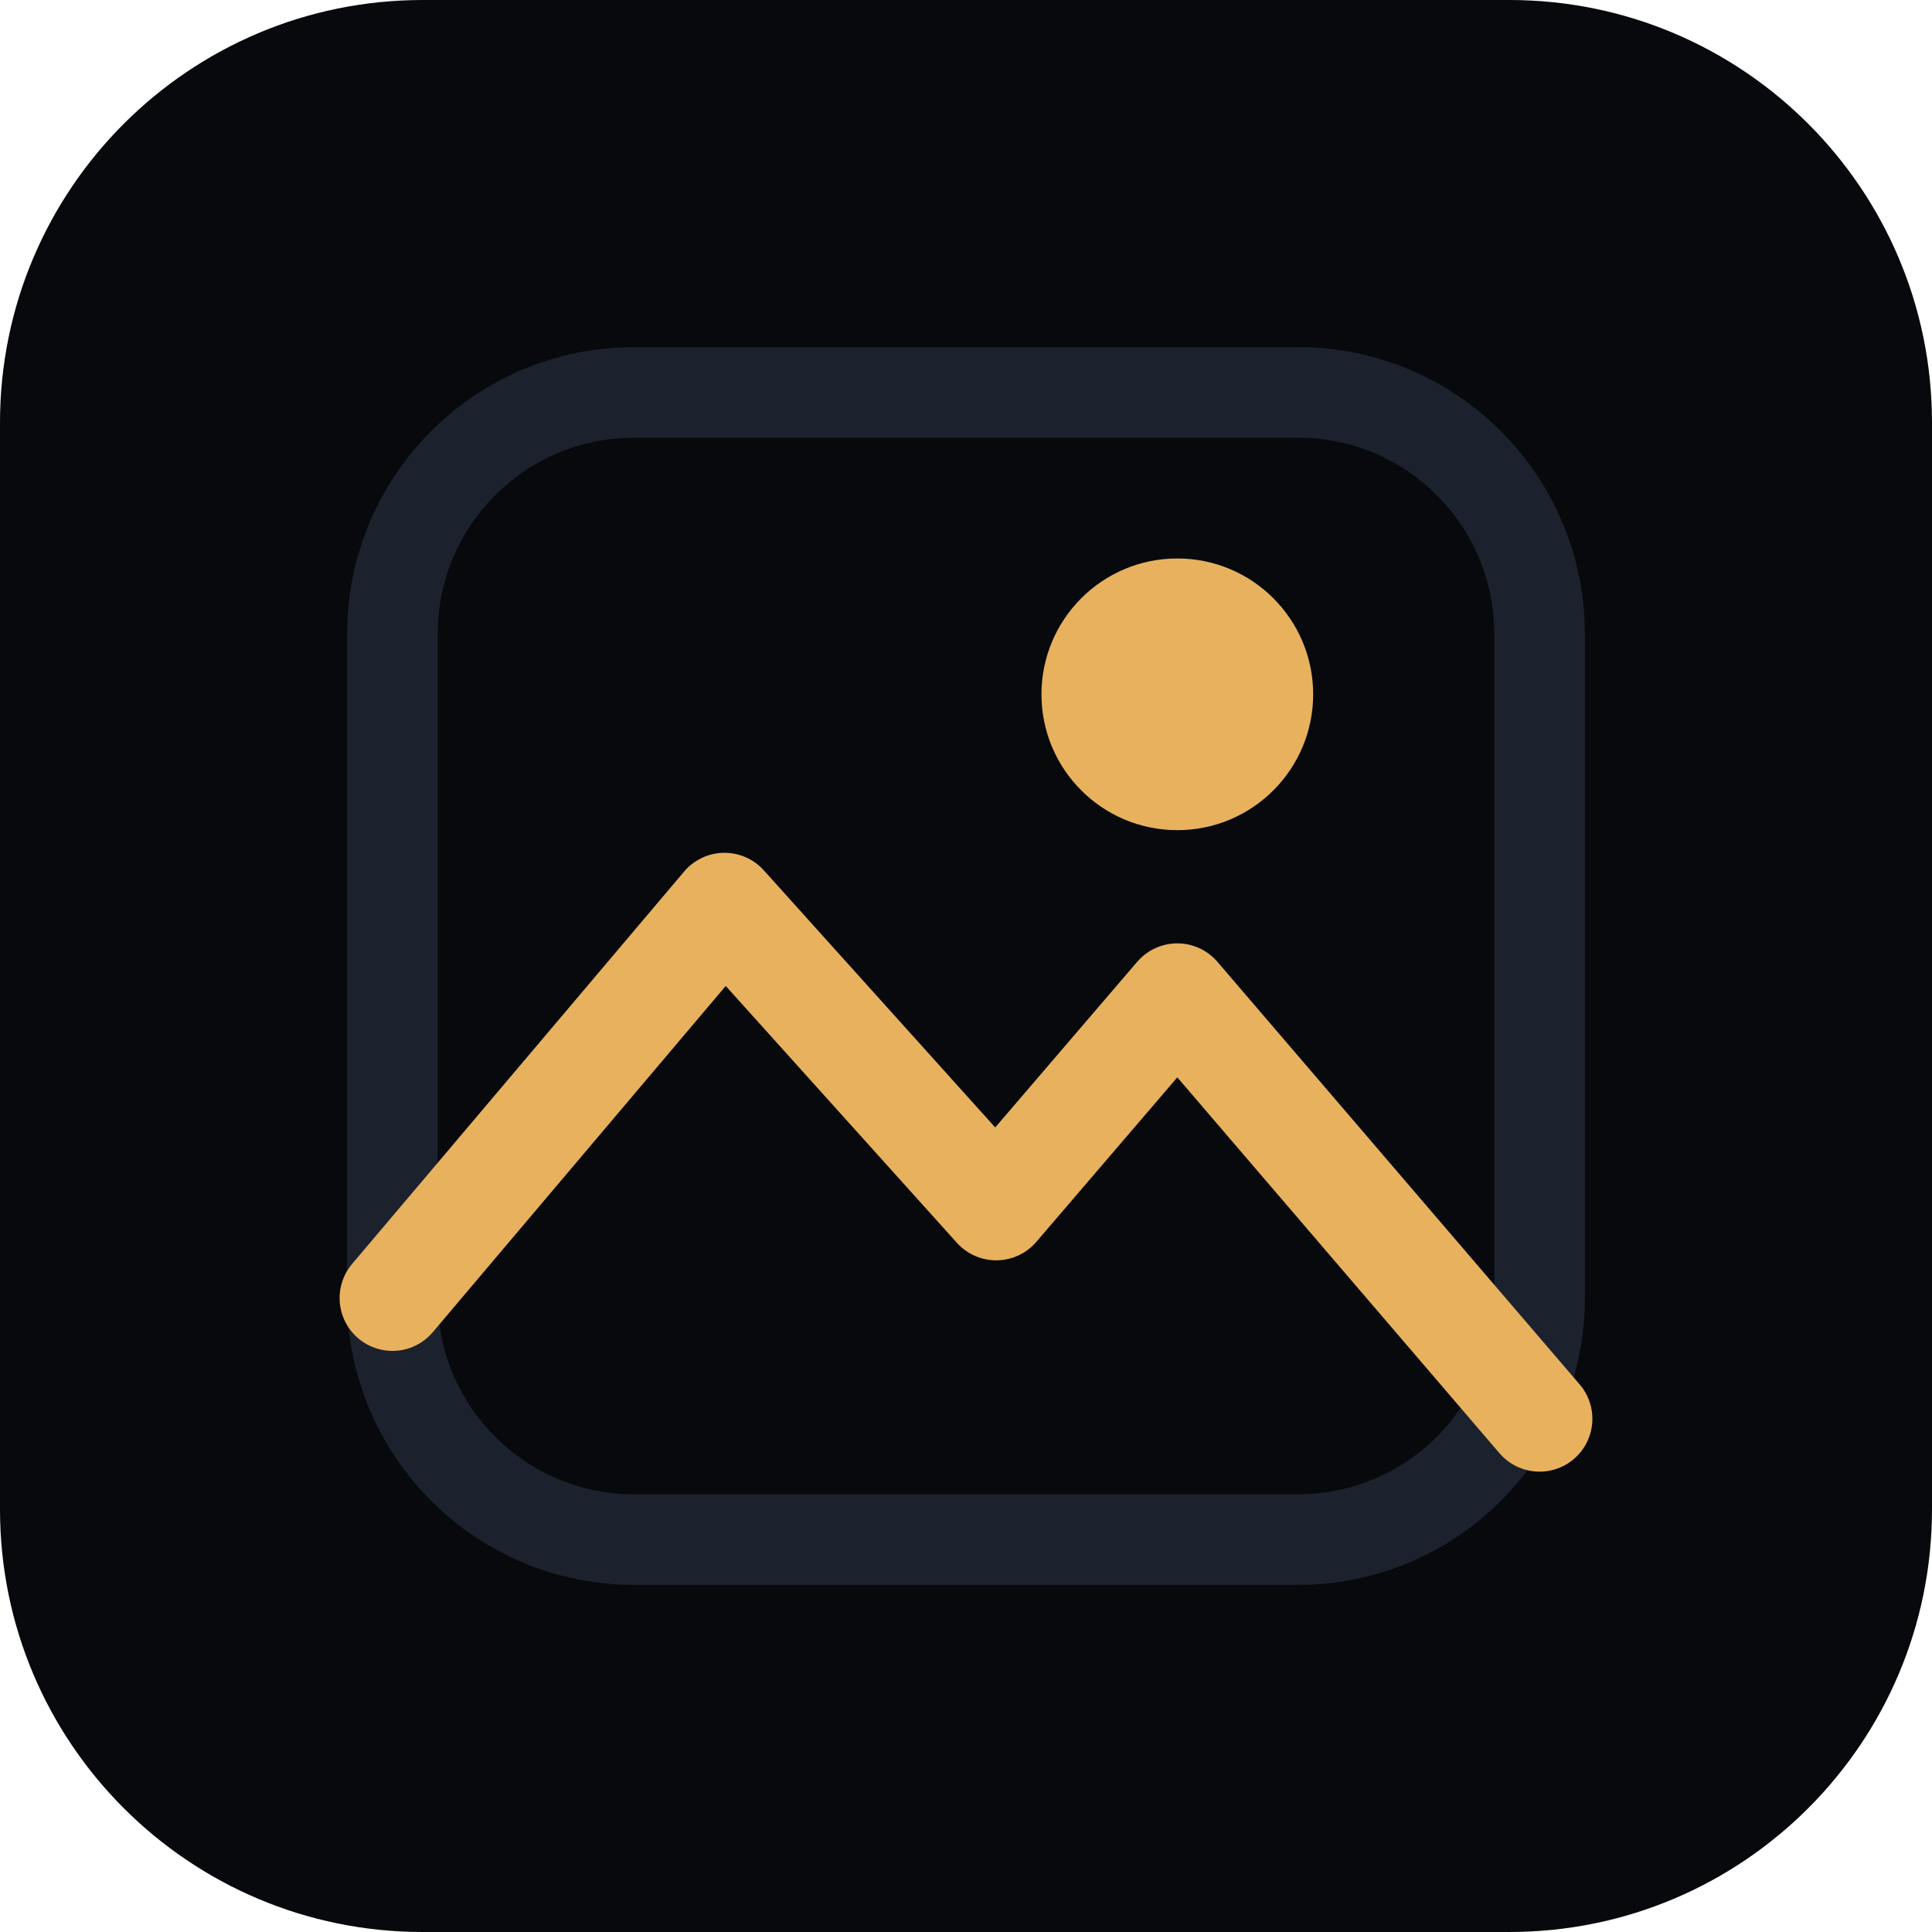
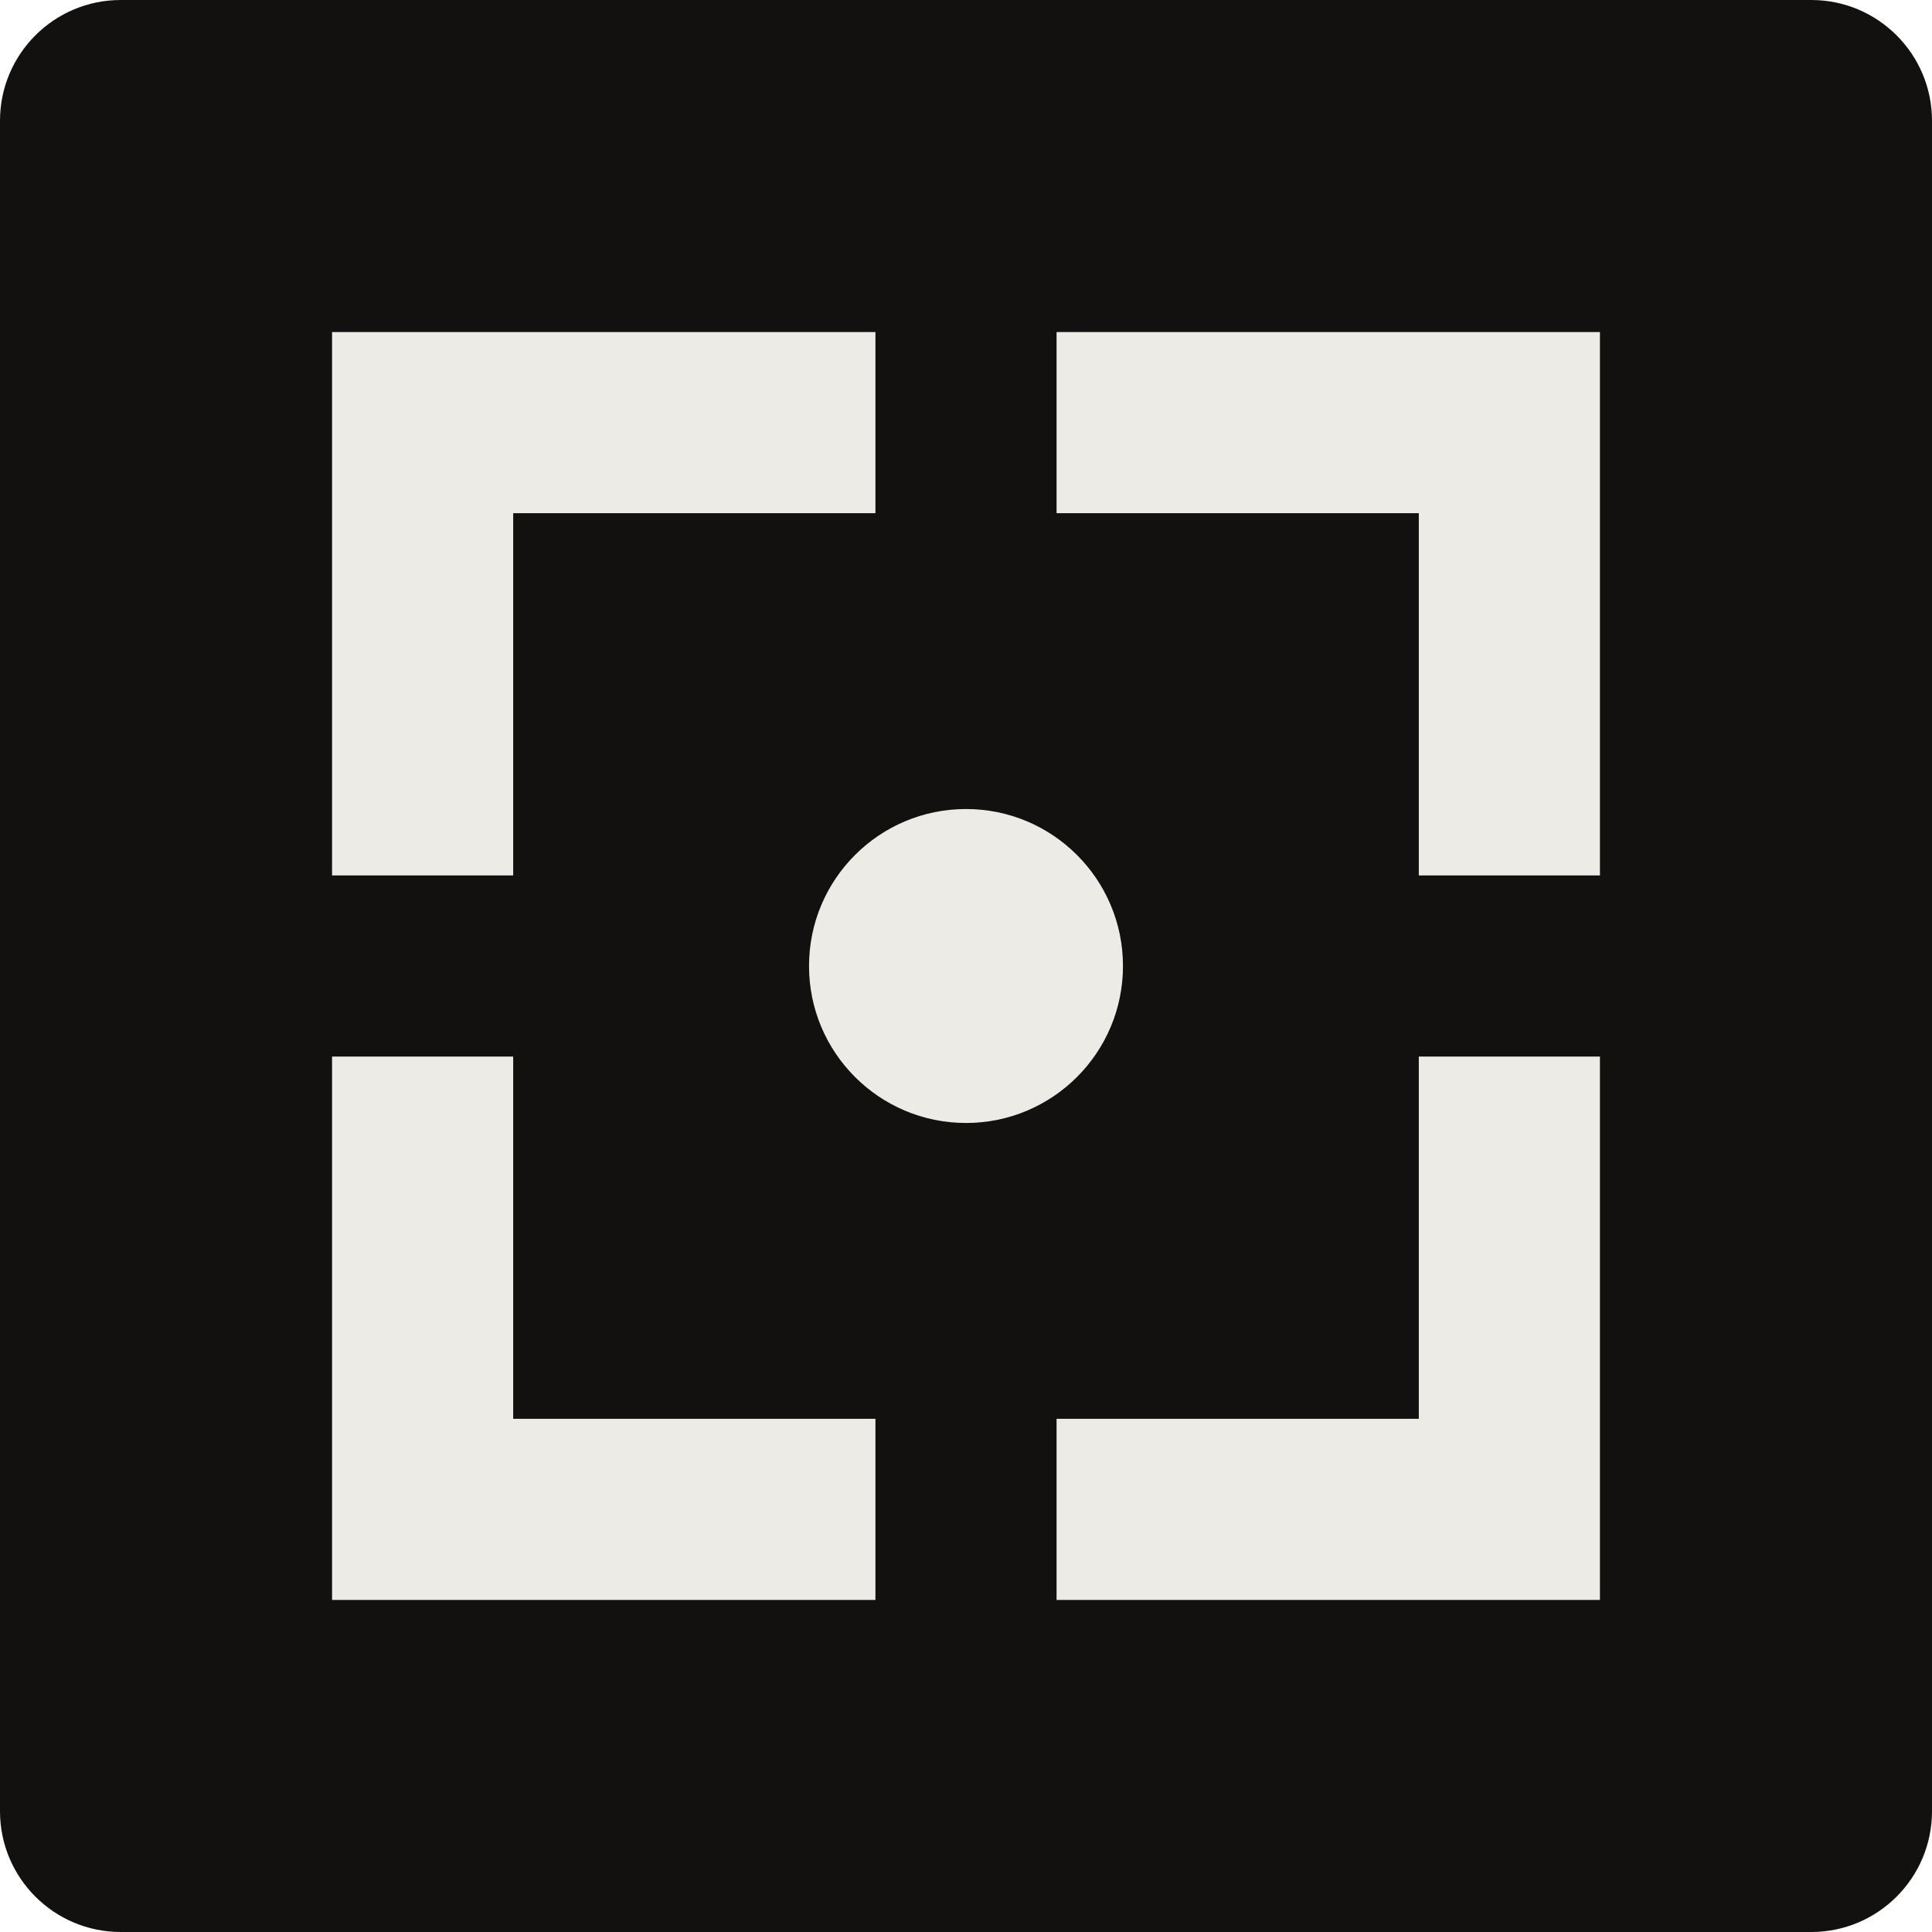
<svg xmlns="http://www.w3.org/2000/svg" viewBox="0 0 32 32" width="32" height="32">
-   <rect width="32" height="32" rx="7" fill="#08090d" />
-   <rect x="6.5" y="6.5" width="19" height="19" rx="4" fill="none" stroke="#1c222d" stroke-width="1.5" />
-   <path d="M6.5 21.5 12 15l4.5 5 3-3.5 6 7" fill="none" stroke="#e8b15e" stroke-width="1.75" stroke-linecap="round" stroke-linejoin="round" />
-   <circle cx="19.5" cy="11.5" r="2.25" fill="#e8b15e" />
+   <rect width="32" height="32" rx="2" fill="#121110" />
+   <path d="M7 13V7h6M19 7h6v6M25 19v6h-6M13 25H7v-6" fill="none" stroke="#edebe5" stroke-width="3" stroke-linecap="square" />
+   <circle cx="16" cy="16" r="2.6" fill="#edebe5" />
</svg>
